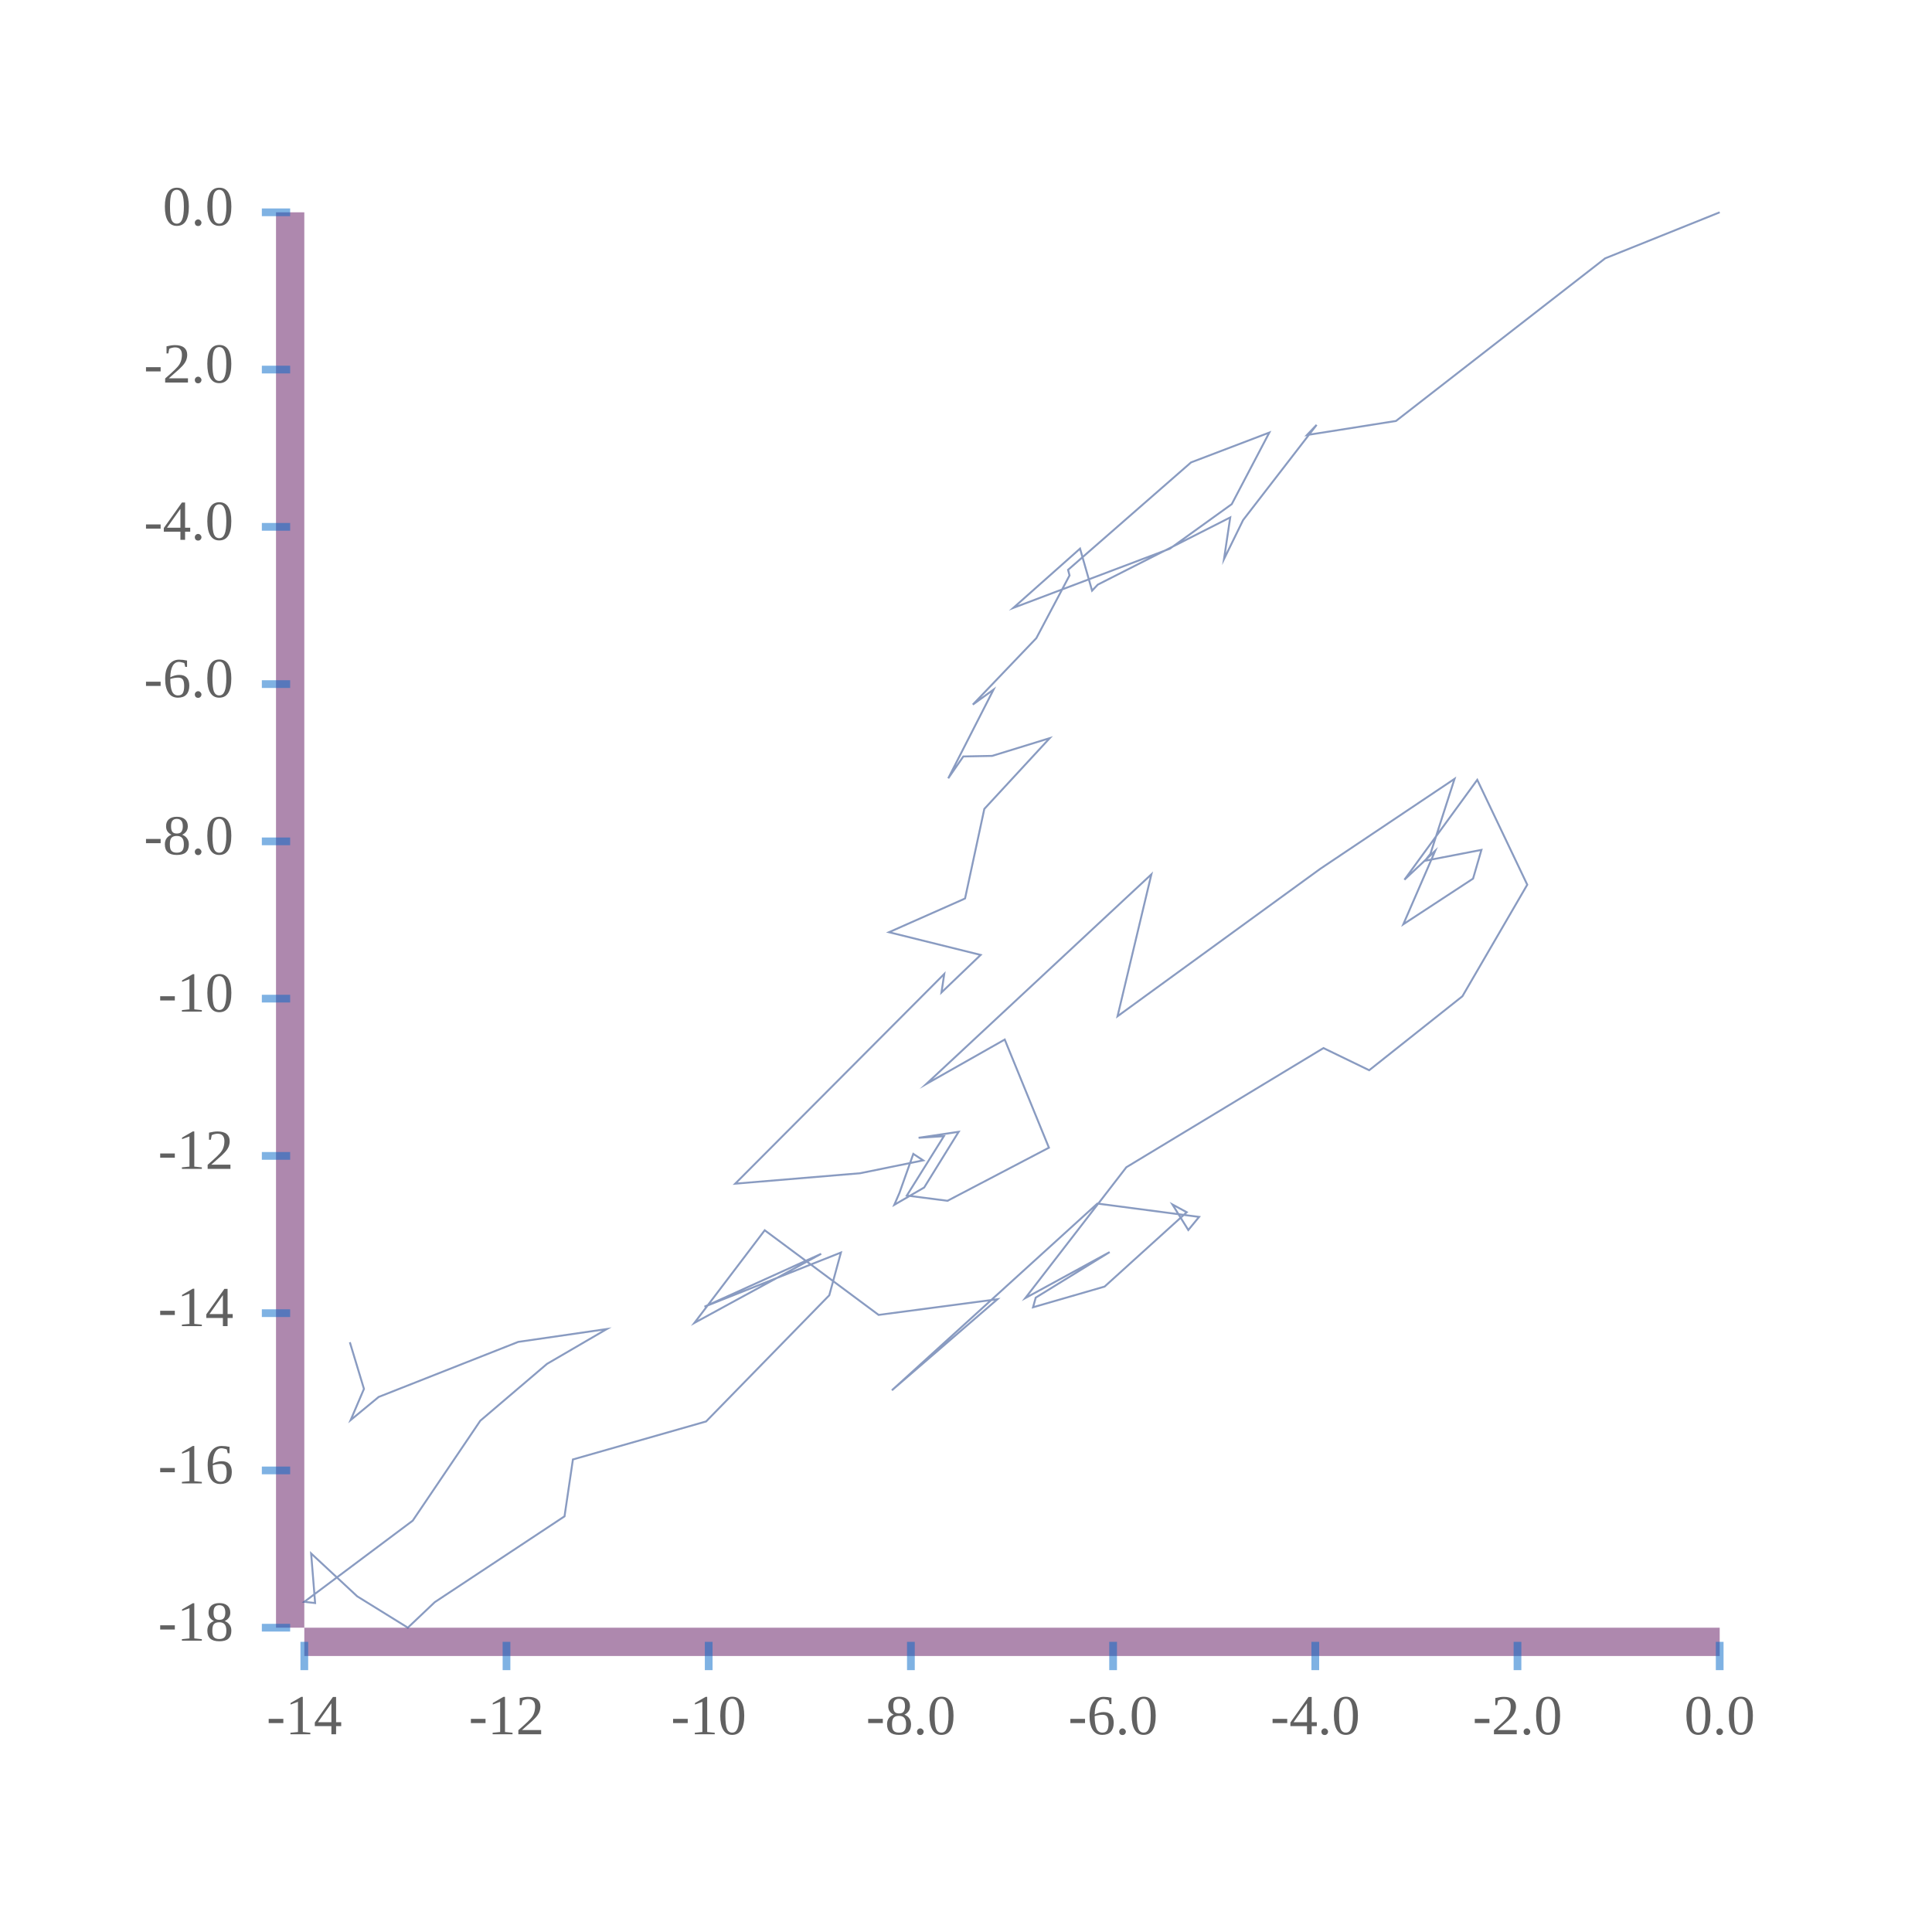
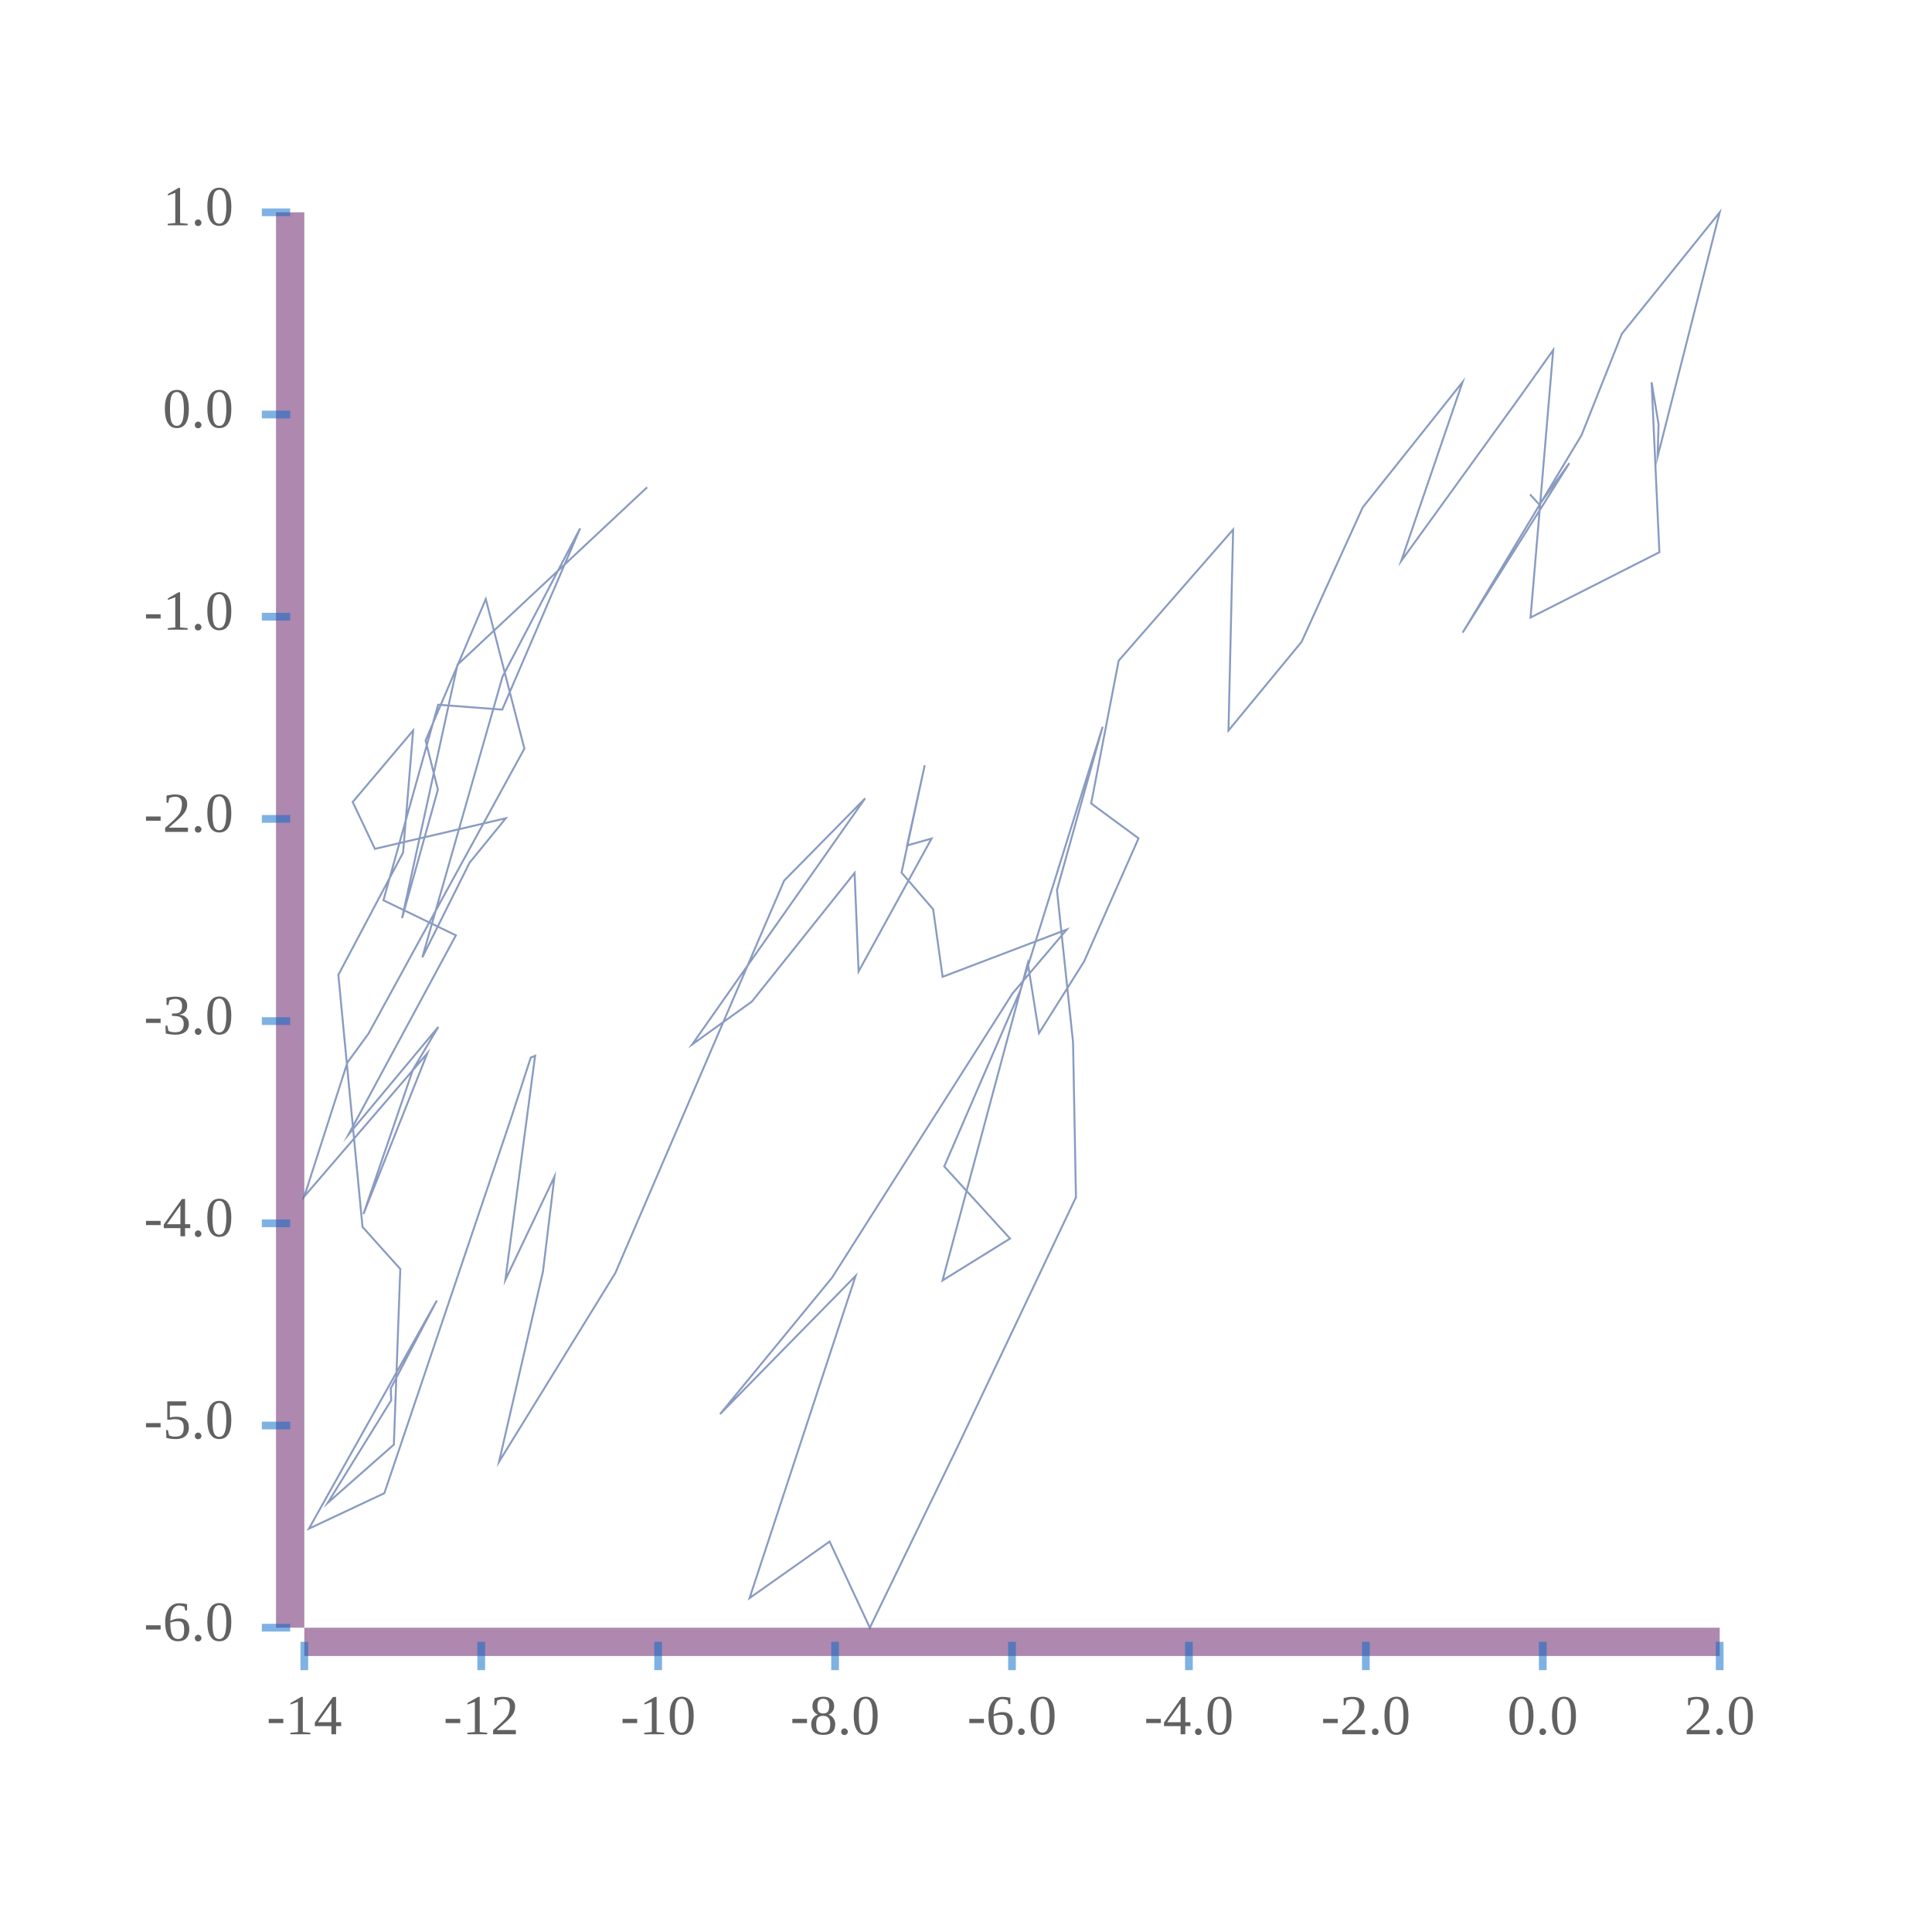
<svg xmlns="http://www.w3.org/2000/svg" height="200" stroke-opacity="1" viewBox="0 0 200 200" font-size="1" width="200" stroke="rgb(0,0,0)" version="1.1">
  <defs />
  <defs />
  <g stroke-linejoin="miter" stroke-opacity="0.0" fill-opacity="0.5" stroke="rgb(0,0,0)" stroke-width="0.0" fill="rgb(94,19,94)" stroke-linecap="butt" stroke-miterlimit="10.0">
    <path d="M 31.502,168.498 l -0,-146.52 h -2.93 l -0,146.52 Z" />
  </g>
  <defs />
  <g stroke-linejoin="miter" stroke-opacity="1.0" fill-opacity="0.7" font-size="5.861px" stroke="rgb(0,0,0)" stroke-width="0.8" fill="rgb(30,30,30)" stroke-linecap="butt" stroke-miterlimit="10.0">
-     <text dominant-baseline="middle" transform="matrix(1,0,0,1,24.1758,21.978)" stroke="none" text-anchor="end">0.0</text>
+     <text dominant-baseline="middle" transform="matrix(1,0,0,1,24.1758,21.978)" stroke="none" text-anchor="end">1.0</text>
  </g>
  <defs />
  <g stroke-linejoin="miter" stroke-opacity="0.5" fill-opacity="0.0" stroke="rgb(0,102,200)" stroke-width="0.8" fill="rgb(0,0,0)" stroke-linecap="butt" stroke-miterlimit="10.0">
    <path d="M 27.106,21.978 h 2.93 " />
  </g>
  <defs />
  <g stroke-linejoin="miter" stroke-opacity="1.0" fill-opacity="0.7" font-size="5.861px" stroke="rgb(0,0,0)" stroke-width="0.8" fill="rgb(30,30,30)" stroke-linecap="butt" stroke-miterlimit="10.0">
-     <text dominant-baseline="middle" transform="matrix(1,0,0,1,24.1758,38.258)" stroke="none" text-anchor="end">-2.0</text>
+     <text dominant-baseline="middle" transform="matrix(1,0,0,1,24.1758,42.9095)" stroke="none" text-anchor="end">0.0</text>
  </g>
  <defs />
  <g stroke-linejoin="miter" stroke-opacity="0.5" fill-opacity="0.0" stroke="rgb(0,102,200)" stroke-width="0.8" fill="rgb(0,0,0)" stroke-linecap="butt" stroke-miterlimit="10.0">
-     <path d="M 27.106,38.258 h 2.93 " />
+     <path d="M 27.106,42.91 h 2.93 " />
  </g>
  <defs />
  <g stroke-linejoin="miter" stroke-opacity="1.0" fill-opacity="0.7" font-size="5.861px" stroke="rgb(0,0,0)" stroke-width="0.8" fill="rgb(30,30,30)" stroke-linecap="butt" stroke-miterlimit="10.0">
-     <text dominant-baseline="middle" transform="matrix(1,0,0,1,24.1758,54.5381)" stroke="none" text-anchor="end">-4.0</text>
+     <text dominant-baseline="middle" transform="matrix(1,0,0,1,24.1758,63.8409)" stroke="none" text-anchor="end">-1.0</text>
  </g>
  <defs />
  <g stroke-linejoin="miter" stroke-opacity="0.5" fill-opacity="0.0" stroke="rgb(0,102,200)" stroke-width="0.8" fill="rgb(0,0,0)" stroke-linecap="butt" stroke-miterlimit="10.0">
-     <path d="M 27.106,54.538 h 2.93 " />
+     <path d="M 27.106,63.841 h 2.93 " />
  </g>
  <defs />
  <g stroke-linejoin="miter" stroke-opacity="1.0" fill-opacity="0.7" font-size="5.861px" stroke="rgb(0,0,0)" stroke-width="0.8" fill="rgb(30,30,30)" stroke-linecap="butt" stroke-miterlimit="10.0">
-     <text dominant-baseline="middle" transform="matrix(1,0,0,1,24.1758,70.8181)" stroke="none" text-anchor="end">-6.0</text>
+     <text dominant-baseline="middle" transform="matrix(1,0,0,1,24.1758,84.7724)" stroke="none" text-anchor="end">-2.0</text>
  </g>
  <defs />
  <g stroke-linejoin="miter" stroke-opacity="0.5" fill-opacity="0.0" stroke="rgb(0,102,200)" stroke-width="0.8" fill="rgb(0,0,0)" stroke-linecap="butt" stroke-miterlimit="10.0">
-     <path d="M 27.106,70.818 h 2.93 " />
+     <path d="M 27.106,84.772 h 2.93 " />
  </g>
  <defs />
  <g stroke-linejoin="miter" stroke-opacity="1.0" fill-opacity="0.7" font-size="5.861px" stroke="rgb(0,0,0)" stroke-width="0.8" fill="rgb(30,30,30)" stroke-linecap="butt" stroke-miterlimit="10.0">
-     <text dominant-baseline="middle" transform="matrix(1,0,0,1,24.1758,87.0981)" stroke="none" text-anchor="end">-8.0</text>
+     <text dominant-baseline="middle" transform="matrix(1,0,0,1,24.1758,105.7038)" stroke="none" text-anchor="end">-3.0</text>
  </g>
  <defs />
  <g stroke-linejoin="miter" stroke-opacity="0.5" fill-opacity="0.0" stroke="rgb(0,102,200)" stroke-width="0.8" fill="rgb(0,0,0)" stroke-linecap="butt" stroke-miterlimit="10.0">
-     <path d="M 27.106,87.098 h 2.93 " />
+     <path d="M 27.106,105.704 h 2.93 " />
  </g>
  <defs />
  <g stroke-linejoin="miter" stroke-opacity="1.0" fill-opacity="0.7" font-size="5.861px" stroke="rgb(0,0,0)" stroke-width="0.8" fill="rgb(30,30,30)" stroke-linecap="butt" stroke-miterlimit="10.0">
-     <text dominant-baseline="middle" transform="matrix(1,0,0,1,24.1758,103.3781)" stroke="none" text-anchor="end">-10</text>
+     <text dominant-baseline="middle" transform="matrix(1,0,0,1,24.1758,126.6353)" stroke="none" text-anchor="end">-4.0</text>
  </g>
  <defs />
  <g stroke-linejoin="miter" stroke-opacity="0.5" fill-opacity="0.0" stroke="rgb(0,102,200)" stroke-width="0.8" fill="rgb(0,0,0)" stroke-linecap="butt" stroke-miterlimit="10.0">
-     <path d="M 27.106,103.378 h 2.93 " />
+     <path d="M 27.106,126.635 h 2.93 " />
  </g>
  <defs />
  <g stroke-linejoin="miter" stroke-opacity="1.0" fill-opacity="0.7" font-size="5.861px" stroke="rgb(0,0,0)" stroke-width="0.8" fill="rgb(30,30,30)" stroke-linecap="butt" stroke-miterlimit="10.0">
-     <text dominant-baseline="middle" transform="matrix(1,0,0,1,24.1758,119.6581)" stroke="none" text-anchor="end">-12</text>
+     <text dominant-baseline="middle" transform="matrix(1,0,0,1,24.1758,147.5667)" stroke="none" text-anchor="end">-5.0</text>
  </g>
  <defs />
  <g stroke-linejoin="miter" stroke-opacity="0.5" fill-opacity="0.0" stroke="rgb(0,102,200)" stroke-width="0.8" fill="rgb(0,0,0)" stroke-linecap="butt" stroke-miterlimit="10.0">
-     <path d="M 27.106,119.658 h 2.93 " />
+     <path d="M 27.106,147.567 h 2.93 " />
  </g>
  <defs />
  <g stroke-linejoin="miter" stroke-opacity="1.0" fill-opacity="0.7" font-size="5.861px" stroke="rgb(0,0,0)" stroke-width="0.8" fill="rgb(30,30,30)" stroke-linecap="butt" stroke-miterlimit="10.0">
-     <text dominant-baseline="middle" transform="matrix(1,0,0,1,24.1758,135.9381)" stroke="none" text-anchor="end">-14</text>
-   </g>
-   <defs />
-   <g stroke-linejoin="miter" stroke-opacity="0.5" fill-opacity="0.0" stroke="rgb(0,102,200)" stroke-width="0.8" fill="rgb(0,0,0)" stroke-linecap="butt" stroke-miterlimit="10.0">
-     <path d="M 27.106,135.938 h 2.93 " />
-   </g>
-   <defs />
-   <g stroke-linejoin="miter" stroke-opacity="1.0" fill-opacity="0.7" font-size="5.861px" stroke="rgb(0,0,0)" stroke-width="0.8" fill="rgb(30,30,30)" stroke-linecap="butt" stroke-miterlimit="10.0">
-     <text dominant-baseline="middle" transform="matrix(1,0,0,1,24.1758,152.2182)" stroke="none" text-anchor="end">-16</text>
-   </g>
-   <defs />
-   <g stroke-linejoin="miter" stroke-opacity="0.5" fill-opacity="0.0" stroke="rgb(0,102,200)" stroke-width="0.8" fill="rgb(0,0,0)" stroke-linecap="butt" stroke-miterlimit="10.0">
-     <path d="M 27.106,152.218 h 2.93 " />
-   </g>
-   <defs />
-   <g stroke-linejoin="miter" stroke-opacity="1.0" fill-opacity="0.7" font-size="5.861px" stroke="rgb(0,0,0)" stroke-width="0.8" fill="rgb(30,30,30)" stroke-linecap="butt" stroke-miterlimit="10.0">
-     <text dominant-baseline="middle" transform="matrix(1,0,0,1,24.1758,168.4982)" stroke="none" text-anchor="end">-18</text>
+     <text dominant-baseline="middle" transform="matrix(1,0,0,1,24.1758,168.4982)" stroke="none" text-anchor="end">-6.0</text>
  </g>
  <defs />
  <g stroke-linejoin="miter" stroke-opacity="0.5" fill-opacity="0.0" stroke="rgb(0,102,200)" stroke-width="0.8" fill="rgb(0,0,0)" stroke-linecap="butt" stroke-miterlimit="10.0">
    <path d="M 27.106,168.498 h 2.93 " />
  </g>
  <defs />
  <g stroke-linejoin="miter" stroke-opacity="0.0" fill-opacity="0.5" stroke="rgb(0,0,0)" stroke-width="0.0" fill="rgb(94,19,94)" stroke-linecap="butt" stroke-miterlimit="10.0">
    <path d="M 178.022,171.429 l -0,-2.93 h -146.52 l -0,2.93 Z" />
  </g>
  <defs />
  <g stroke-linejoin="miter" stroke-opacity="1.0" fill-opacity="0.7" font-size="5.861px" stroke="rgb(0,0,0)" stroke-width="0.8" fill="rgb(30,30,30)" stroke-linecap="butt" stroke-miterlimit="10.0">
-     <text dominant-baseline="text-before-edge" transform="matrix(1,0,0,1,178.022,175.8242)" stroke="none" text-anchor="middle">0.0</text>
+     <text dominant-baseline="text-before-edge" transform="matrix(1,0,0,1,178.022,175.8242)" stroke="none" text-anchor="middle">2.0</text>
  </g>
  <defs />
  <g stroke-linejoin="miter" stroke-opacity="0.5" fill-opacity="0.0" stroke="rgb(0,102,200)" stroke-width="0.8" fill="rgb(0,0,0)" stroke-linecap="butt" stroke-miterlimit="10.0">
    <path d="M 178.022,169.963 v 2.93 " />
  </g>
  <defs />
  <g stroke-linejoin="miter" stroke-opacity="1.0" fill-opacity="0.7" font-size="5.861px" stroke="rgb(0,0,0)" stroke-width="0.8" fill="rgb(30,30,30)" stroke-linecap="butt" stroke-miterlimit="10.0">
-     <text dominant-baseline="text-before-edge" transform="matrix(1,0,0,1,157.0905,175.8242)" stroke="none" text-anchor="middle">-2.0</text>
+     <text dominant-baseline="text-before-edge" transform="matrix(1,0,0,1,159.707,175.8242)" stroke="none" text-anchor="middle">0.0</text>
  </g>
  <defs />
  <g stroke-linejoin="miter" stroke-opacity="0.5" fill-opacity="0.0" stroke="rgb(0,102,200)" stroke-width="0.8" fill="rgb(0,0,0)" stroke-linecap="butt" stroke-miterlimit="10.0">
-     <path d="M 157.09,169.963 v 2.93 " />
+     <path d="M 159.707,169.963 v 2.93 " />
  </g>
  <defs />
  <g stroke-linejoin="miter" stroke-opacity="1.0" fill-opacity="0.7" font-size="5.861px" stroke="rgb(0,0,0)" stroke-width="0.8" fill="rgb(30,30,30)" stroke-linecap="butt" stroke-miterlimit="10.0">
-     <text dominant-baseline="text-before-edge" transform="matrix(1,0,0,1,136.1591,175.8242)" stroke="none" text-anchor="middle">-4.0</text>
+     <text dominant-baseline="text-before-edge" transform="matrix(1,0,0,1,141.3919,175.8242)" stroke="none" text-anchor="middle">-2.0</text>
  </g>
  <defs />
  <g stroke-linejoin="miter" stroke-opacity="0.5" fill-opacity="0.0" stroke="rgb(0,102,200)" stroke-width="0.8" fill="rgb(0,0,0)" stroke-linecap="butt" stroke-miterlimit="10.0">
-     <path d="M 136.159,169.963 v 2.93 " />
+     <path d="M 141.392,169.963 v 2.93 " />
  </g>
  <defs />
  <g stroke-linejoin="miter" stroke-opacity="1.0" fill-opacity="0.7" font-size="5.861px" stroke="rgb(0,0,0)" stroke-width="0.8" fill="rgb(30,30,30)" stroke-linecap="butt" stroke-miterlimit="10.0">
-     <text dominant-baseline="text-before-edge" transform="matrix(1,0,0,1,115.2276,175.8242)" stroke="none" text-anchor="middle">-6.0</text>
+     <text dominant-baseline="text-before-edge" transform="matrix(1,0,0,1,123.0769,175.8242)" stroke="none" text-anchor="middle">-4.0</text>
  </g>
  <defs />
  <g stroke-linejoin="miter" stroke-opacity="0.5" fill-opacity="0.0" stroke="rgb(0,102,200)" stroke-width="0.8" fill="rgb(0,0,0)" stroke-linecap="butt" stroke-miterlimit="10.0">
-     <path d="M 115.228,169.963 v 2.93 " />
+     <path d="M 123.077,169.963 v 2.93 " />
  </g>
  <defs />
  <g stroke-linejoin="miter" stroke-opacity="1.0" fill-opacity="0.7" font-size="5.861px" stroke="rgb(0,0,0)" stroke-width="0.8" fill="rgb(30,30,30)" stroke-linecap="butt" stroke-miterlimit="10.0">
-     <text dominant-baseline="text-before-edge" transform="matrix(1,0,0,1,94.2962,175.8242)" stroke="none" text-anchor="middle">-8.0</text>
+     <text dominant-baseline="text-before-edge" transform="matrix(1,0,0,1,104.7619,175.8242)" stroke="none" text-anchor="middle">-6.0</text>
  </g>
  <defs />
  <g stroke-linejoin="miter" stroke-opacity="0.5" fill-opacity="0.0" stroke="rgb(0,102,200)" stroke-width="0.8" fill="rgb(0,0,0)" stroke-linecap="butt" stroke-miterlimit="10.0">
-     <path d="M 94.296,169.963 v 2.93 " />
+     <path d="M 104.762,169.963 v 2.93 " />
  </g>
  <defs />
  <g stroke-linejoin="miter" stroke-opacity="1.0" fill-opacity="0.7" font-size="5.861px" stroke="rgb(0,0,0)" stroke-width="0.8" fill="rgb(30,30,30)" stroke-linecap="butt" stroke-miterlimit="10.0">
-     <text dominant-baseline="text-before-edge" transform="matrix(1,0,0,1,73.3647,175.8242)" stroke="none" text-anchor="middle">-10</text>
+     <text dominant-baseline="text-before-edge" transform="matrix(1,0,0,1,86.4469,175.8242)" stroke="none" text-anchor="middle">-8.0</text>
  </g>
  <defs />
  <g stroke-linejoin="miter" stroke-opacity="0.5" fill-opacity="0.0" stroke="rgb(0,102,200)" stroke-width="0.8" fill="rgb(0,0,0)" stroke-linecap="butt" stroke-miterlimit="10.0">
-     <path d="M 73.365,169.963 v 2.93 " />
+     <path d="M 86.447,169.963 v 2.93 " />
  </g>
  <defs />
  <g stroke-linejoin="miter" stroke-opacity="1.0" fill-opacity="0.7" font-size="5.861px" stroke="rgb(0,0,0)" stroke-width="0.8" fill="rgb(30,30,30)" stroke-linecap="butt" stroke-miterlimit="10.0">
-     <text dominant-baseline="text-before-edge" transform="matrix(1,0,0,1,52.4333,175.8242)" stroke="none" text-anchor="middle">-12</text>
+     <text dominant-baseline="text-before-edge" transform="matrix(1,0,0,1,68.1319,175.8242)" stroke="none" text-anchor="middle">-10</text>
  </g>
  <defs />
  <g stroke-linejoin="miter" stroke-opacity="0.5" fill-opacity="0.0" stroke="rgb(0,102,200)" stroke-width="0.8" fill="rgb(0,0,0)" stroke-linecap="butt" stroke-miterlimit="10.0">
-     <path d="M 52.433,169.963 v 2.93 " />
+     <path d="M 68.132,169.963 v 2.93 " />
+   </g>
+   <defs />
+   <g stroke-linejoin="miter" stroke-opacity="1.0" fill-opacity="0.7" font-size="5.861px" stroke="rgb(0,0,0)" stroke-width="0.8" fill="rgb(30,30,30)" stroke-linecap="butt" stroke-miterlimit="10.0">
+     <text dominant-baseline="text-before-edge" transform="matrix(1,0,0,1,49.8168,175.8242)" stroke="none" text-anchor="middle">-12</text>
+   </g>
+   <defs />
+   <g stroke-linejoin="miter" stroke-opacity="0.5" fill-opacity="0.0" stroke="rgb(0,102,200)" stroke-width="0.8" fill="rgb(0,0,0)" stroke-linecap="butt" stroke-miterlimit="10.0">
+     <path d="M 49.817,169.963 v 2.93 " />
  </g>
  <defs />
  <g stroke-linejoin="miter" stroke-opacity="1.0" fill-opacity="0.7" font-size="5.861px" stroke="rgb(0,0,0)" stroke-width="0.8" fill="rgb(30,30,30)" stroke-linecap="butt" stroke-miterlimit="10.0">
    <text dominant-baseline="text-before-edge" transform="matrix(1,0,0,1,31.5018,175.8242)" stroke="none" text-anchor="middle">-14</text>
  </g>
  <defs />
  <g stroke-linejoin="miter" stroke-opacity="0.5" fill-opacity="0.0" stroke="rgb(0,102,200)" stroke-width="0.8" fill="rgb(0,0,0)" stroke-linecap="butt" stroke-miterlimit="10.0">
    <path d="M 31.502,169.963 v 2.93 " />
  </g>
  <defs />
  <g stroke-linejoin="miter" stroke-opacity="0.6" fill-opacity="0.0" stroke="rgb(59,89,152)" stroke-width="0.2" fill="rgb(0,0,0)" stroke-linecap="butt" stroke-miterlimit="10.0">
-     <path d="M 178.022,21.978 l -11.857,4.765 l -21.653,16.835 l -9.216,1.457 l 1,-1.052 l -7.612,9.857 l -1.976,4.038 l 0.645,-4.314 l -13.71,6.957 l -0.591,0.623 l -1.246,-4.35 l -6.906,6.133 l 16.194,-6.12 l 6.416,-4.618 l 3.89,-7.41 l -8.103,3.088 l -12.731,11.122 l 0.152,0.579 l -3.439,6.496 l -6.572,6.875 l 2.144,-1.552 l -4.69,9.184 l 1.561,-2.262 l 2.987,-0.06 l 5.958,-1.836 l -6.77,7.326 l -1.994,9.265 l -0.192,0.095 l -7.683,3.404 l 9.489,2.35 l -4.057,3.887 l 0.29,-1.919 l -21.643,21.713 l 12.929,-1.08 l 6.53,-1.332 l -1.021,-0.672 l -1.437,4.047 l -0.532,1.227 l 3.095,-1.794 l 3.568,-5.767 l -4.146,0.621 l 2.619,-0.167 l -3.836,6.146 l 4.208,0.543 l 10.501,-5.498 l -4.575,-11.194 l -8.125,4.602 l 23.305,-21.704 l -3.503,14.691 l 20.997,-15.271 l 13.891,-9.306 l -2.501,7.769 l -0.568,0.715 l 5.849,-1.128 l -0.864,2.973 l -7.22,4.726 l 3.298,-7.604 l -3.181,2.99 l 7.537,-10.339 l 5.176,10.857 l -6.711,11.545 l -9.652,7.66 l -4.734,-2.293 l -20.405,12.336 l -10.459,13.544 l 8.73,-4.76 l -7.653,4.715 l -0.277,0.998 l 7.409,-2.144 l 8.5,-7.698 l -1.48,-0.802 l 1.644,2.644 l 1.116,-1.357 l -10.528,-1.381 l -21.273,19.331 l 10.928,-9.426 l -12.302,1.621 l -11.79,-8.761 l -7.28,9.59 l 13.124,-7.152 l -12.082,5.476 l 14.126,-5.608 l -1.206,4.425 l -12.751,13.06 l -13.787,3.934 l -0.869,5.888 l -13.433,8.886 l -2.786,2.641 l -5.24,-3.245 l -4.772,-4.439 l 0.413,5.132 l -1.12,-0.125 l 11.226,-8.404 l 6.994,-10.344 l 6.904,-5.883 l 6.193,-3.608 l -9.175,1.332 l -14.443,5.699 l -2.899,2.392 l 1.376,-3.227 l -1.461,-4.83 " />
+     <path d="M 158.387,51.185 l 0.973,1.053 l 3.099,-4.297 l -11.045,17.547 l 12.306,-20.44 l 4.172,-10.492 l 10.13,-12.577 l -6.428,25.3 l 0.1,-3.361 l -0.721,-4.35 l 0.805,17.598 l -13.336,6.761 l 2.345,-27.692 l -3.306,4.656 l -12.426,17.179 l 6.349,-18.519 l -10.339,12.978 l -6.326,13.916 l -7.567,9.178 l 0.48,-20.801 l -11.847,13.57 l -2.85,14.78 l 4.907,3.611 l -5.645,12.764 l -4.66,7.408 l -1.158,-7.256 l -8.83,32.854 l 6.991,-4.337 l -6.812,-7.465 l 7.875,-18.227 l 8.523,-27.292 l -4.729,16.903 l 1.664,15.75 l 0.301,16.057 l -12.227,25.769 l -9.109,18.79 l -4.166,-8.919 l -8.285,5.85 l 10.98,-33.356 l -14.035,14.308 l 11.593,-14.122 l 18.684,-29.424 l 5.614,-6.611 l -12.851,4.892 l -0.979,-6.988 l -3.275,-3.795 l 2.403,-11.121 l -1.824,8.307 l 2.525,-0.712 l -7.548,13.755 l -0.416,-10.195 l -10.634,13.314 l -6.179,4.435 l 17.903,-25.469 l -8.382,8.511 l -17.476,40.623 l -12.036,19.54 l 4.549,-19.709 l 1.184,-9.803 l -5.078,10.672 l 3.077,-23.19 l -0.45,0.188 l -2.085,6.419 l -13.071,38.675 l -7.811,3.674 l 13.242,-23.621 l -4.767,9.091 l 0.042,1.244 l -6.569,10.615 l 6.847,-6.035 l 0.666,-18.175 l -3.912,-4.362 l -2.501,-26.087 l 6.703,-12.662 l 1.039,-12.632 l -6.255,7.396 l 2.297,4.852 l 13.549,-3.166 l -3.749,4.6 l -4.89,9.8 l 8.299,-29.05 l 8.04,-15.37 l -8.067,18.771 l -6.638,-0.508 l -5.661,20.247 l 7.501,3.627 l -11.114,20.616 l 9.297,-11.137 l -2.625,4.416 l -5.128,14.96 l 6.617,-16.643 l -12.74,14.817 l 4.461,-13.856 l 2.18,-2.99 l 16.143,-29.512 l -3.996,-15.48 l -6.233,14.641 l 1.276,5.079 l -3.709,13.308 l 5.737,-26.231 l 19.633,-18.37 " />
  </g>
</svg>
